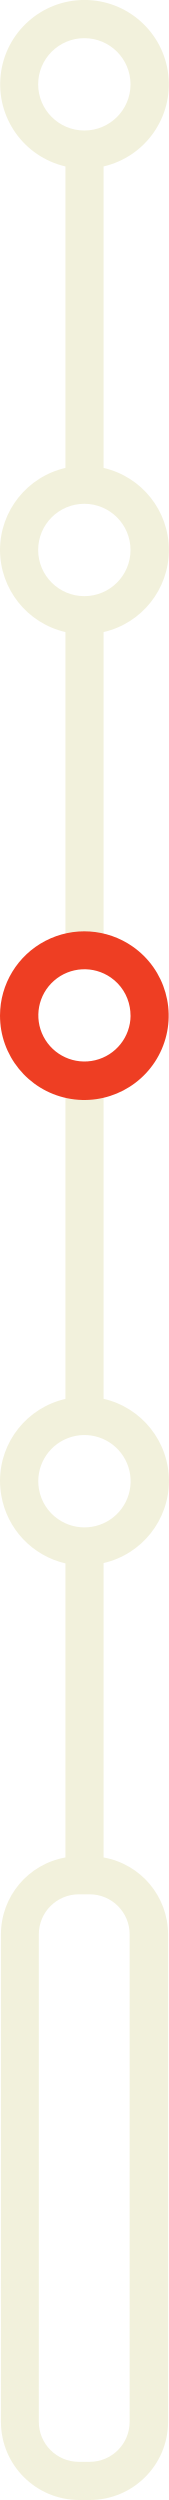
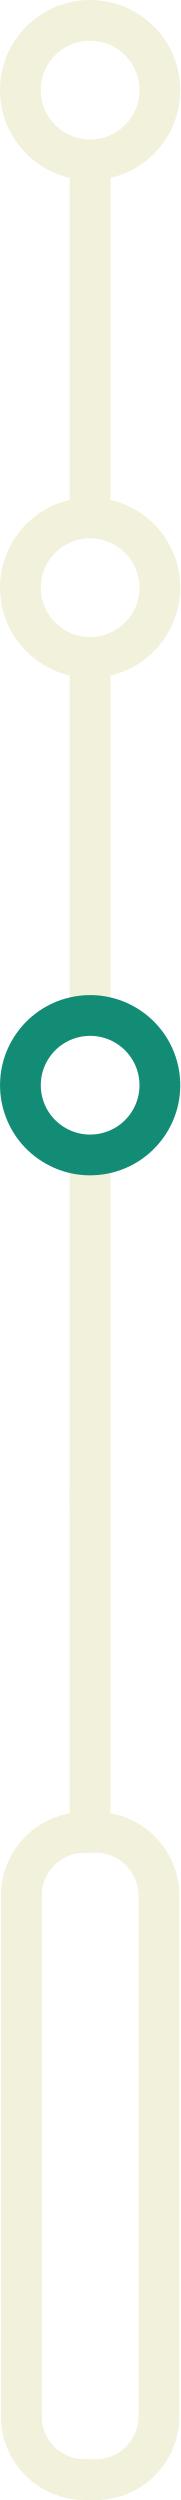
- <svg xmlns="http://www.w3.org/2000/svg" viewBox="0 0 30.96 458.57">
+ <svg xmlns="http://www.w3.org/2000/svg" viewBox="0 0 30.94 429.15">
  <defs>
-     <style>.cls-1{fill:#f2f1dc;}.cls-2{fill:#ee3e23;}</style>
+     <style>.cls-1,.cls-2{fill:none;stroke-width:7px;}.cls-1{stroke:#f2f1dc;}.cls-2{stroke:#138c76;}</style>
  </defs>
  <g id="Layer_2" data-name="Layer 2">
-     <g id="Layer_1-2" data-name="Layer 1">
-       <path class="cls-1" d="M19,340.71v-54a15.46,15.46,0,0,0,0-30.13v-58.3H12v58.32a15.44,15.44,0,0,0-12,15,15.7,15.7,0,0,0,.24,2.72A15.47,15.47,0,0,0,12,286.77v53.94A14.34,14.34,0,0,0,.17,354.8v89.44A14.35,14.35,0,0,0,14.5,458.57h2a14.35,14.35,0,0,0,14.33-14.33V354.8A14.34,14.34,0,0,0,19,340.71ZM7.15,273.17a8.47,8.47,0,1,1,3.49,5.47A8.41,8.41,0,0,1,7.15,273.17ZM23.78,444.24a7.34,7.34,0,0,1-7.33,7.33h-2a7.34,7.34,0,0,1-7.33-7.33V354.8a7.34,7.34,0,0,1,7.33-7.33h2a7.34,7.34,0,0,1,7.33,7.33Z" />
-       <path class="cls-1" d="M0,100.88a15.49,15.49,0,0,0,12,15.06v57.87h7V115.94a15.45,15.45,0,0,0,0-30.11V30.53a15.47,15.47,0,1,0-7,0v55.3A15.49,15.49,0,0,0,0,100.88Zm23.94,0a8.47,8.47,0,1,1-8.47-8.47A8.48,8.48,0,0,1,23.94,100.88ZM7,15.47a8.47,8.47,0,1,1,8.47,8.47A8.48,8.48,0,0,1,7,15.47Z" />
-       <path class="cls-2" d="M0,186.27a15.47,15.47,0,0,1,24.33-12.65h0A15.47,15.47,0,1,1,0,186.27Zm23.94,0a8.58,8.58,0,0,0-.13-1.49,8.41,8.41,0,0,0-3.48-5.47h0a8.46,8.46,0,1,0,3.62,7Z" />
+     <g id="Guides">
+       <line class="cls-1" x1="15.47" y1="27.96" x2="15.47" y2="88.4" />
+       <line class="cls-1" x1="15.47" y1="112.92" x2="15.47" y2="174.27" />
+       <line class="cls-1" x1="15.47" y1="197.6" x2="15.47" y2="258.96" />
+       <circle class="cls-1" cx="15.47" cy="15.47" r="11.97" />
+       <circle class="cls-1" cx="15.47" cy="100.89" r="11.97" transform="translate(-76.06 55.72) rotate(-55.02)" />
+       <circle class="cls-2" cx="15.47" cy="186.3" r="11.97" transform="translate(-146.04 92.16) rotate(-55.02)" />
+       <rect class="cls-1" x="-40.08" y="358.29" width="111.1" height="23.61" rx="10.83" ry="10.83" transform="translate(385.57 354.63) rotate(90)" />
+       <line class="cls-1" x1="15.47" y1="255" x2="15.47" y2="316.36" />
    </g>
  </g>
</svg>
